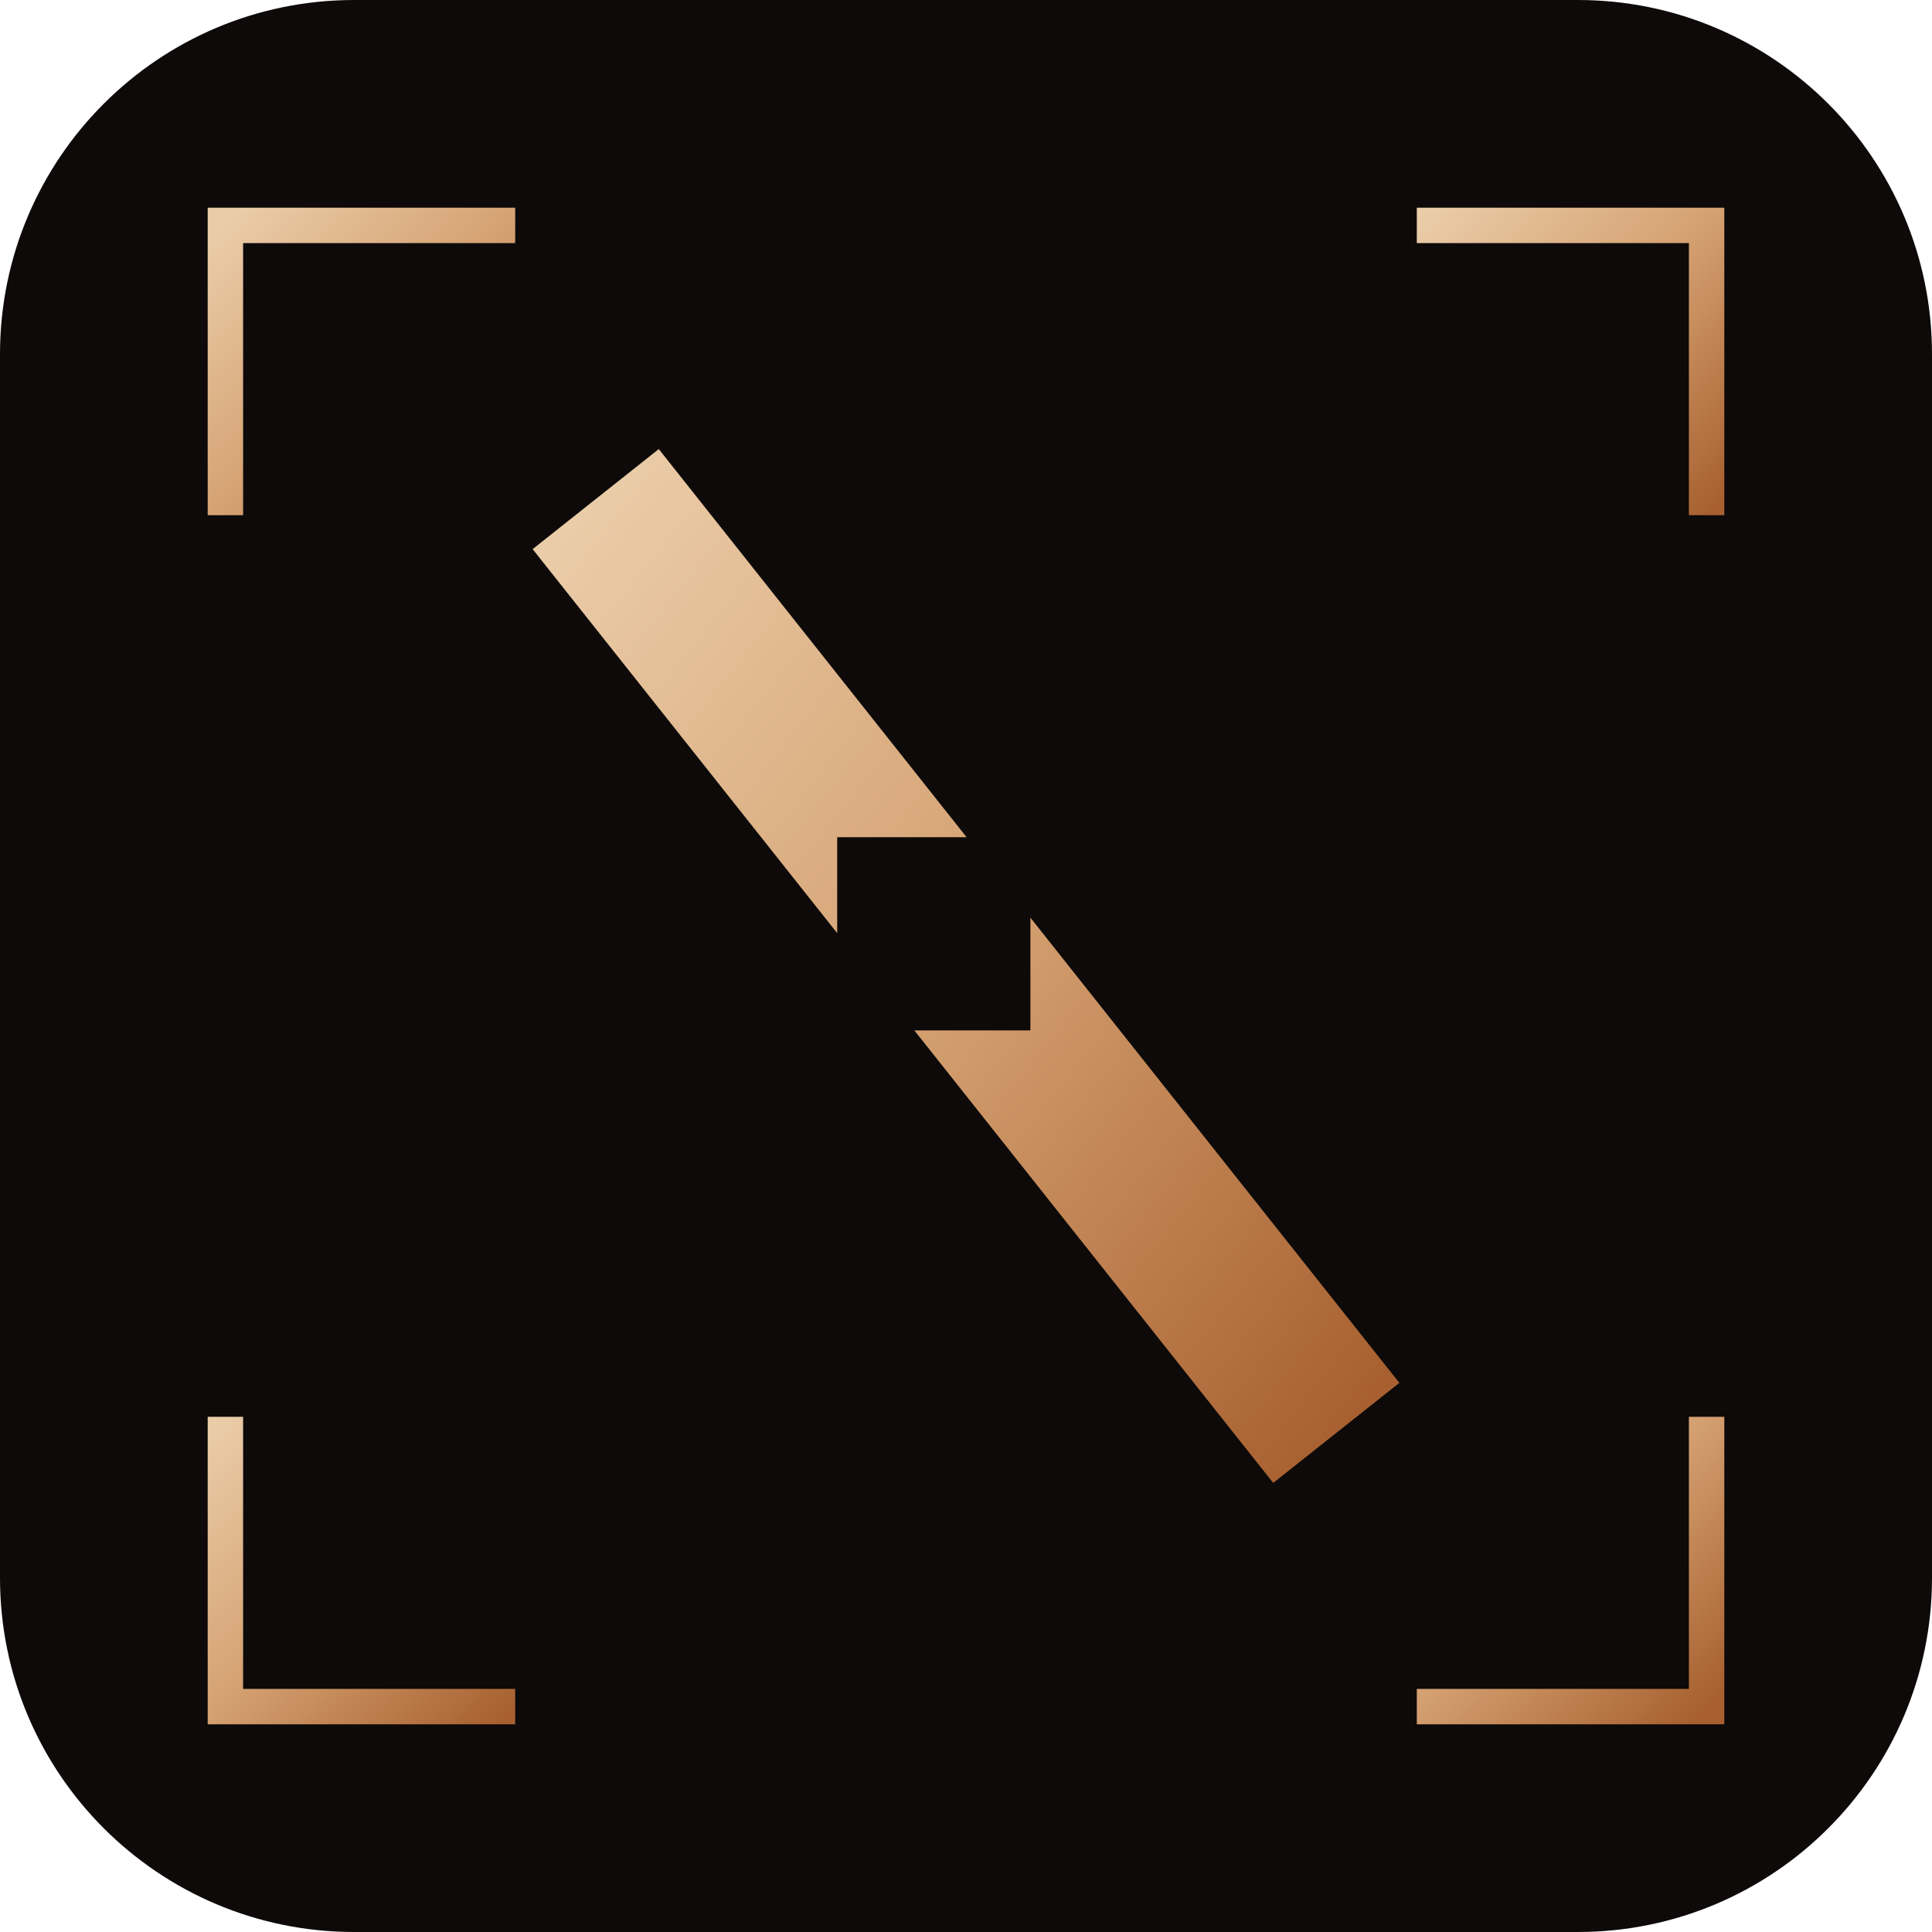
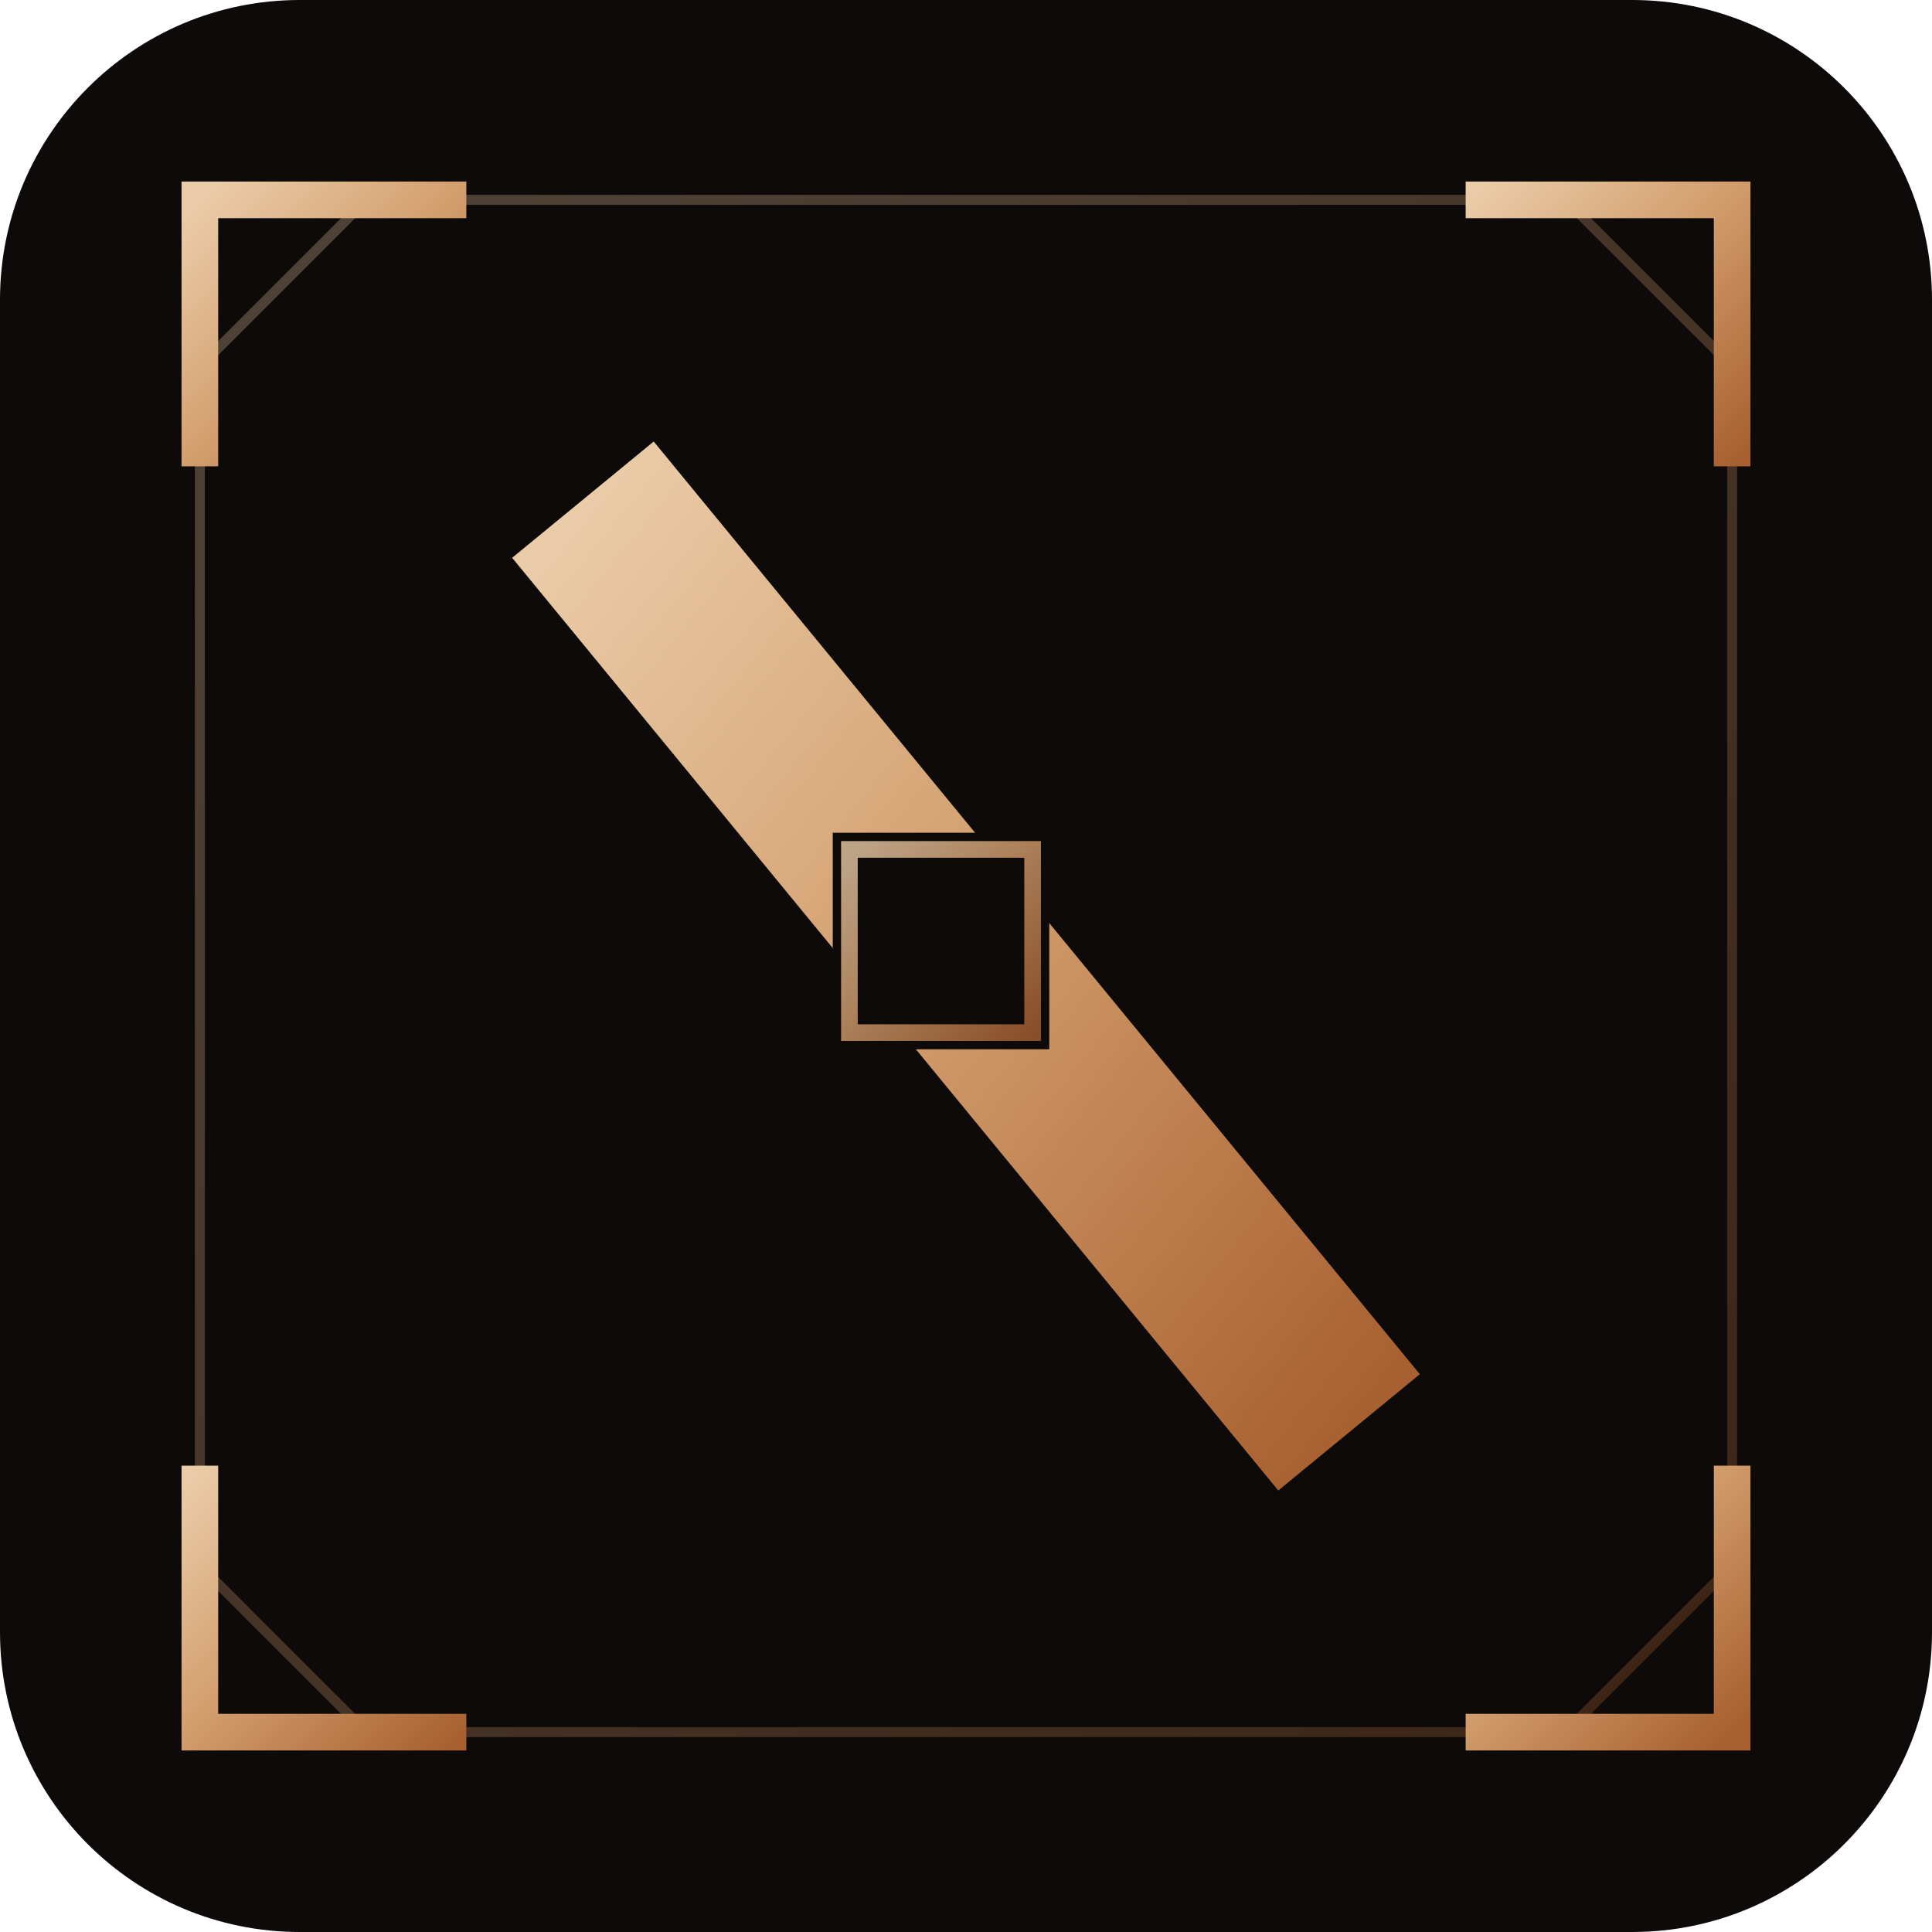
- <svg xmlns="http://www.w3.org/2000/svg" viewBox="-10 -10 120 120">
-   <rect x="-10" y="-10" width="120" height="120" rx="22" fill="#0d0a09" />
+ <svg xmlns="http://www.w3.org/2000/svg" viewBox="-8 -8 116 116">
+   <rect x="-8" y="-8" width="116" height="116" rx="18" fill="#0d0a09" />
  <defs>
-     <linearGradient id="g" x1="0%" y1="0%" x2="100%" y2="100%">
+     <linearGradient id="roseGold" x1="0%" y1="0%" x2="100%" y2="100%">
      <stop offset="0%" stop-color="#eacca8" />
-       <stop offset="50%" stop-color="#d4a070" />
+       <stop offset="45%" stop-color="#d4a070" />
      <stop offset="100%" stop-color="#a86030" />
    </linearGradient>
+     <linearGradient id="roseGoldSoft" x1="0%" y1="0%" x2="100%" y2="100%">
+       <stop offset="0%" stop-color="#eacca8" stop-opacity="0.5" />
+       <stop offset="100%" stop-color="#a86030" stop-opacity="0.5" />
+     </linearGradient>
  </defs>
-   <path d="M4 22 L4 4 L22 4" fill="none" stroke="url(#g)" stroke-width="2.2" />
-   <path d="M78 4 L96 4 L96 22" fill="none" stroke="url(#g)" stroke-width="2.2" />
-   <path d="M4 78 L4 96 L22 96" fill="none" stroke="url(#g)" stroke-width="2.2" />
-   <path d="M78 96 L96 96 L96 78" fill="none" stroke="url(#g)" stroke-width="2.2" />
-   <line x1="27" y1="21" x2="27" y2="79" stroke="url(#g)" stroke-width="10" />
-   <line x1="73" y1="21" x2="73" y2="79" stroke="url(#g)" stroke-width="10" />
-   <line x1="27" y1="21" x2="73" y2="79" stroke="url(#g)" stroke-width="10" />
-   <rect x="42" y="42" width="12" height="12" fill="#0d0a09" />
+   <polygon points="14,4 86,4 96,14 96,86 86,96 14,96 4,86 4,14" fill="none" stroke="url(#roseGoldSoft)" stroke-width="0.6" opacity="0.6" />
+   <path d="M4 20 L4 4 L20 4" fill="none" stroke="url(#roseGold)" stroke-width="2.2" />
+   <path d="M80 4 L96 4 L96 20" fill="none" stroke="url(#roseGold)" stroke-width="2.2" />
+   <path d="M4 80 L4 96 L20 96" fill="none" stroke="url(#roseGold)" stroke-width="2.2" />
+   <path d="M80 96 L96 96 L96 80" fill="none" stroke="url(#roseGold)" stroke-width="2.2" />
+   <line x1="27" y1="22" x2="27" y2="78" stroke="url(#roseGold)" stroke-width="11" stroke-linecap="butt" />
+   <line x1="73" y1="22" x2="73" y2="78" stroke="url(#roseGold)" stroke-width="11" stroke-linecap="butt" />
+   <line x1="27" y1="22" x2="73" y2="78" stroke="url(#roseGold)" stroke-width="11" stroke-linecap="butt" />
+   <rect x="42" y="42" width="13" height="13" fill="#0d0a09" />
+   <rect x="43" y="43" width="11" height="11" fill="none" stroke="url(#roseGold)" stroke-width="1" opacity="0.8" />
</svg>
